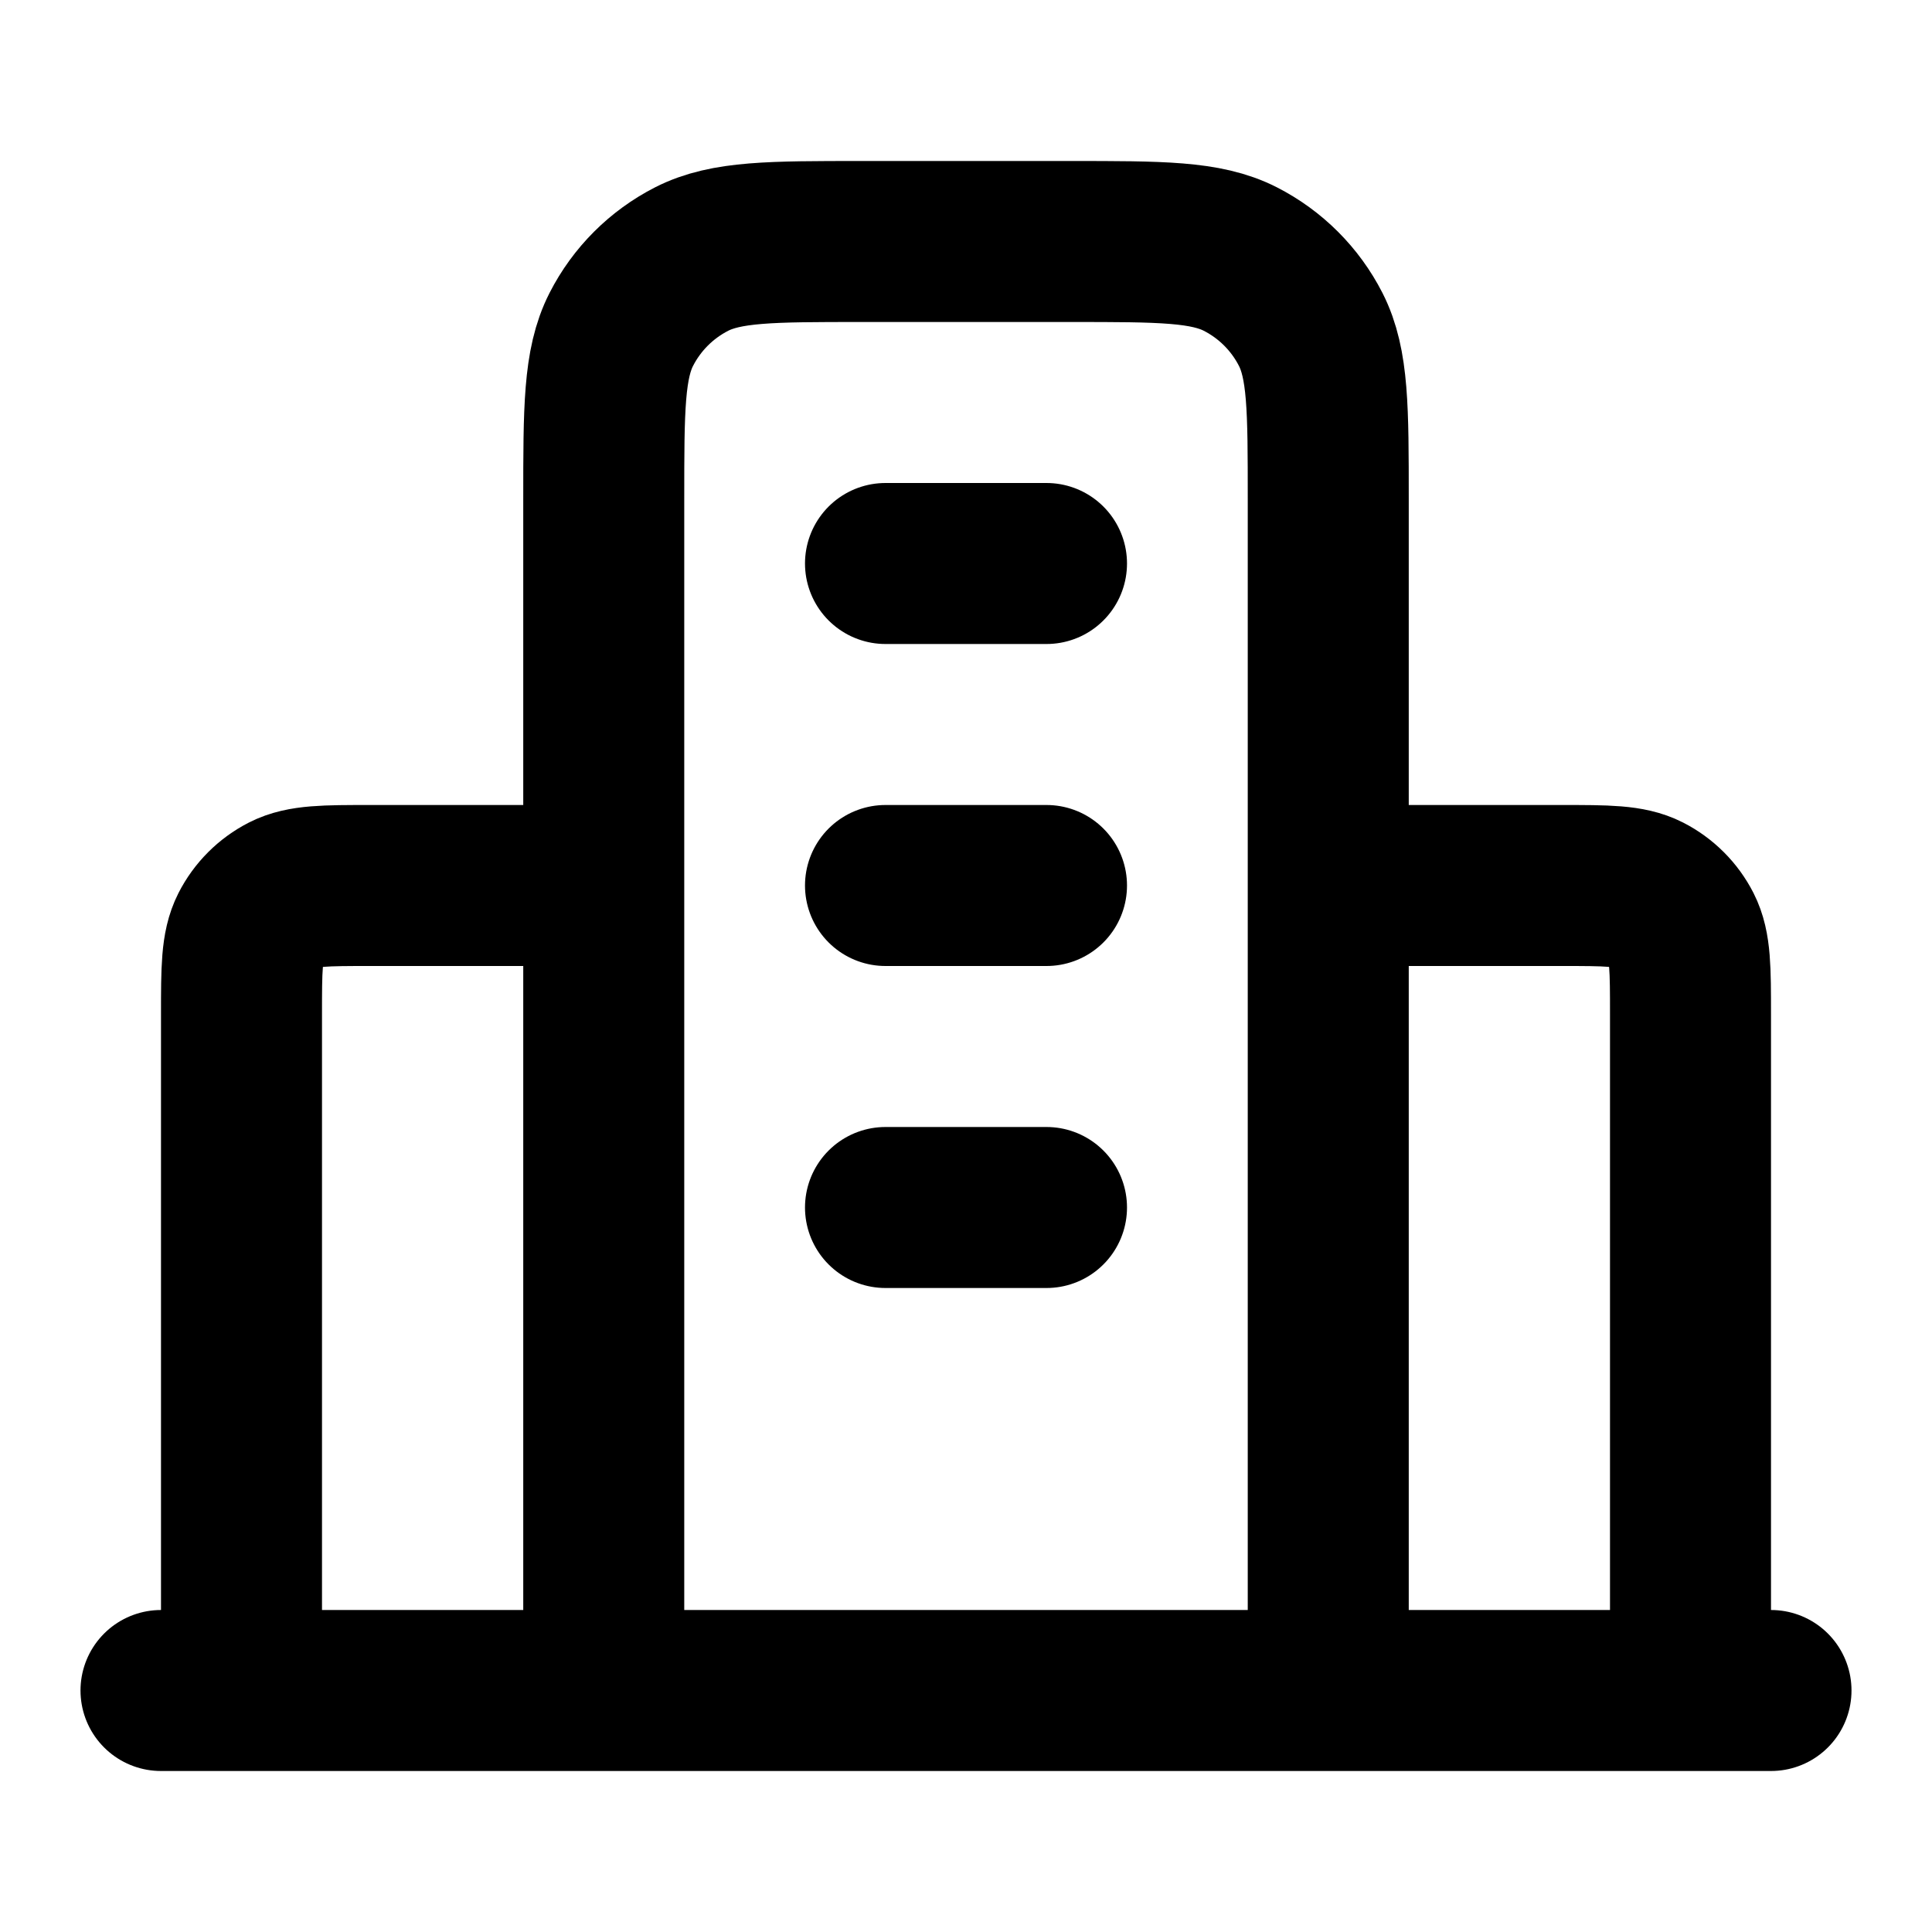
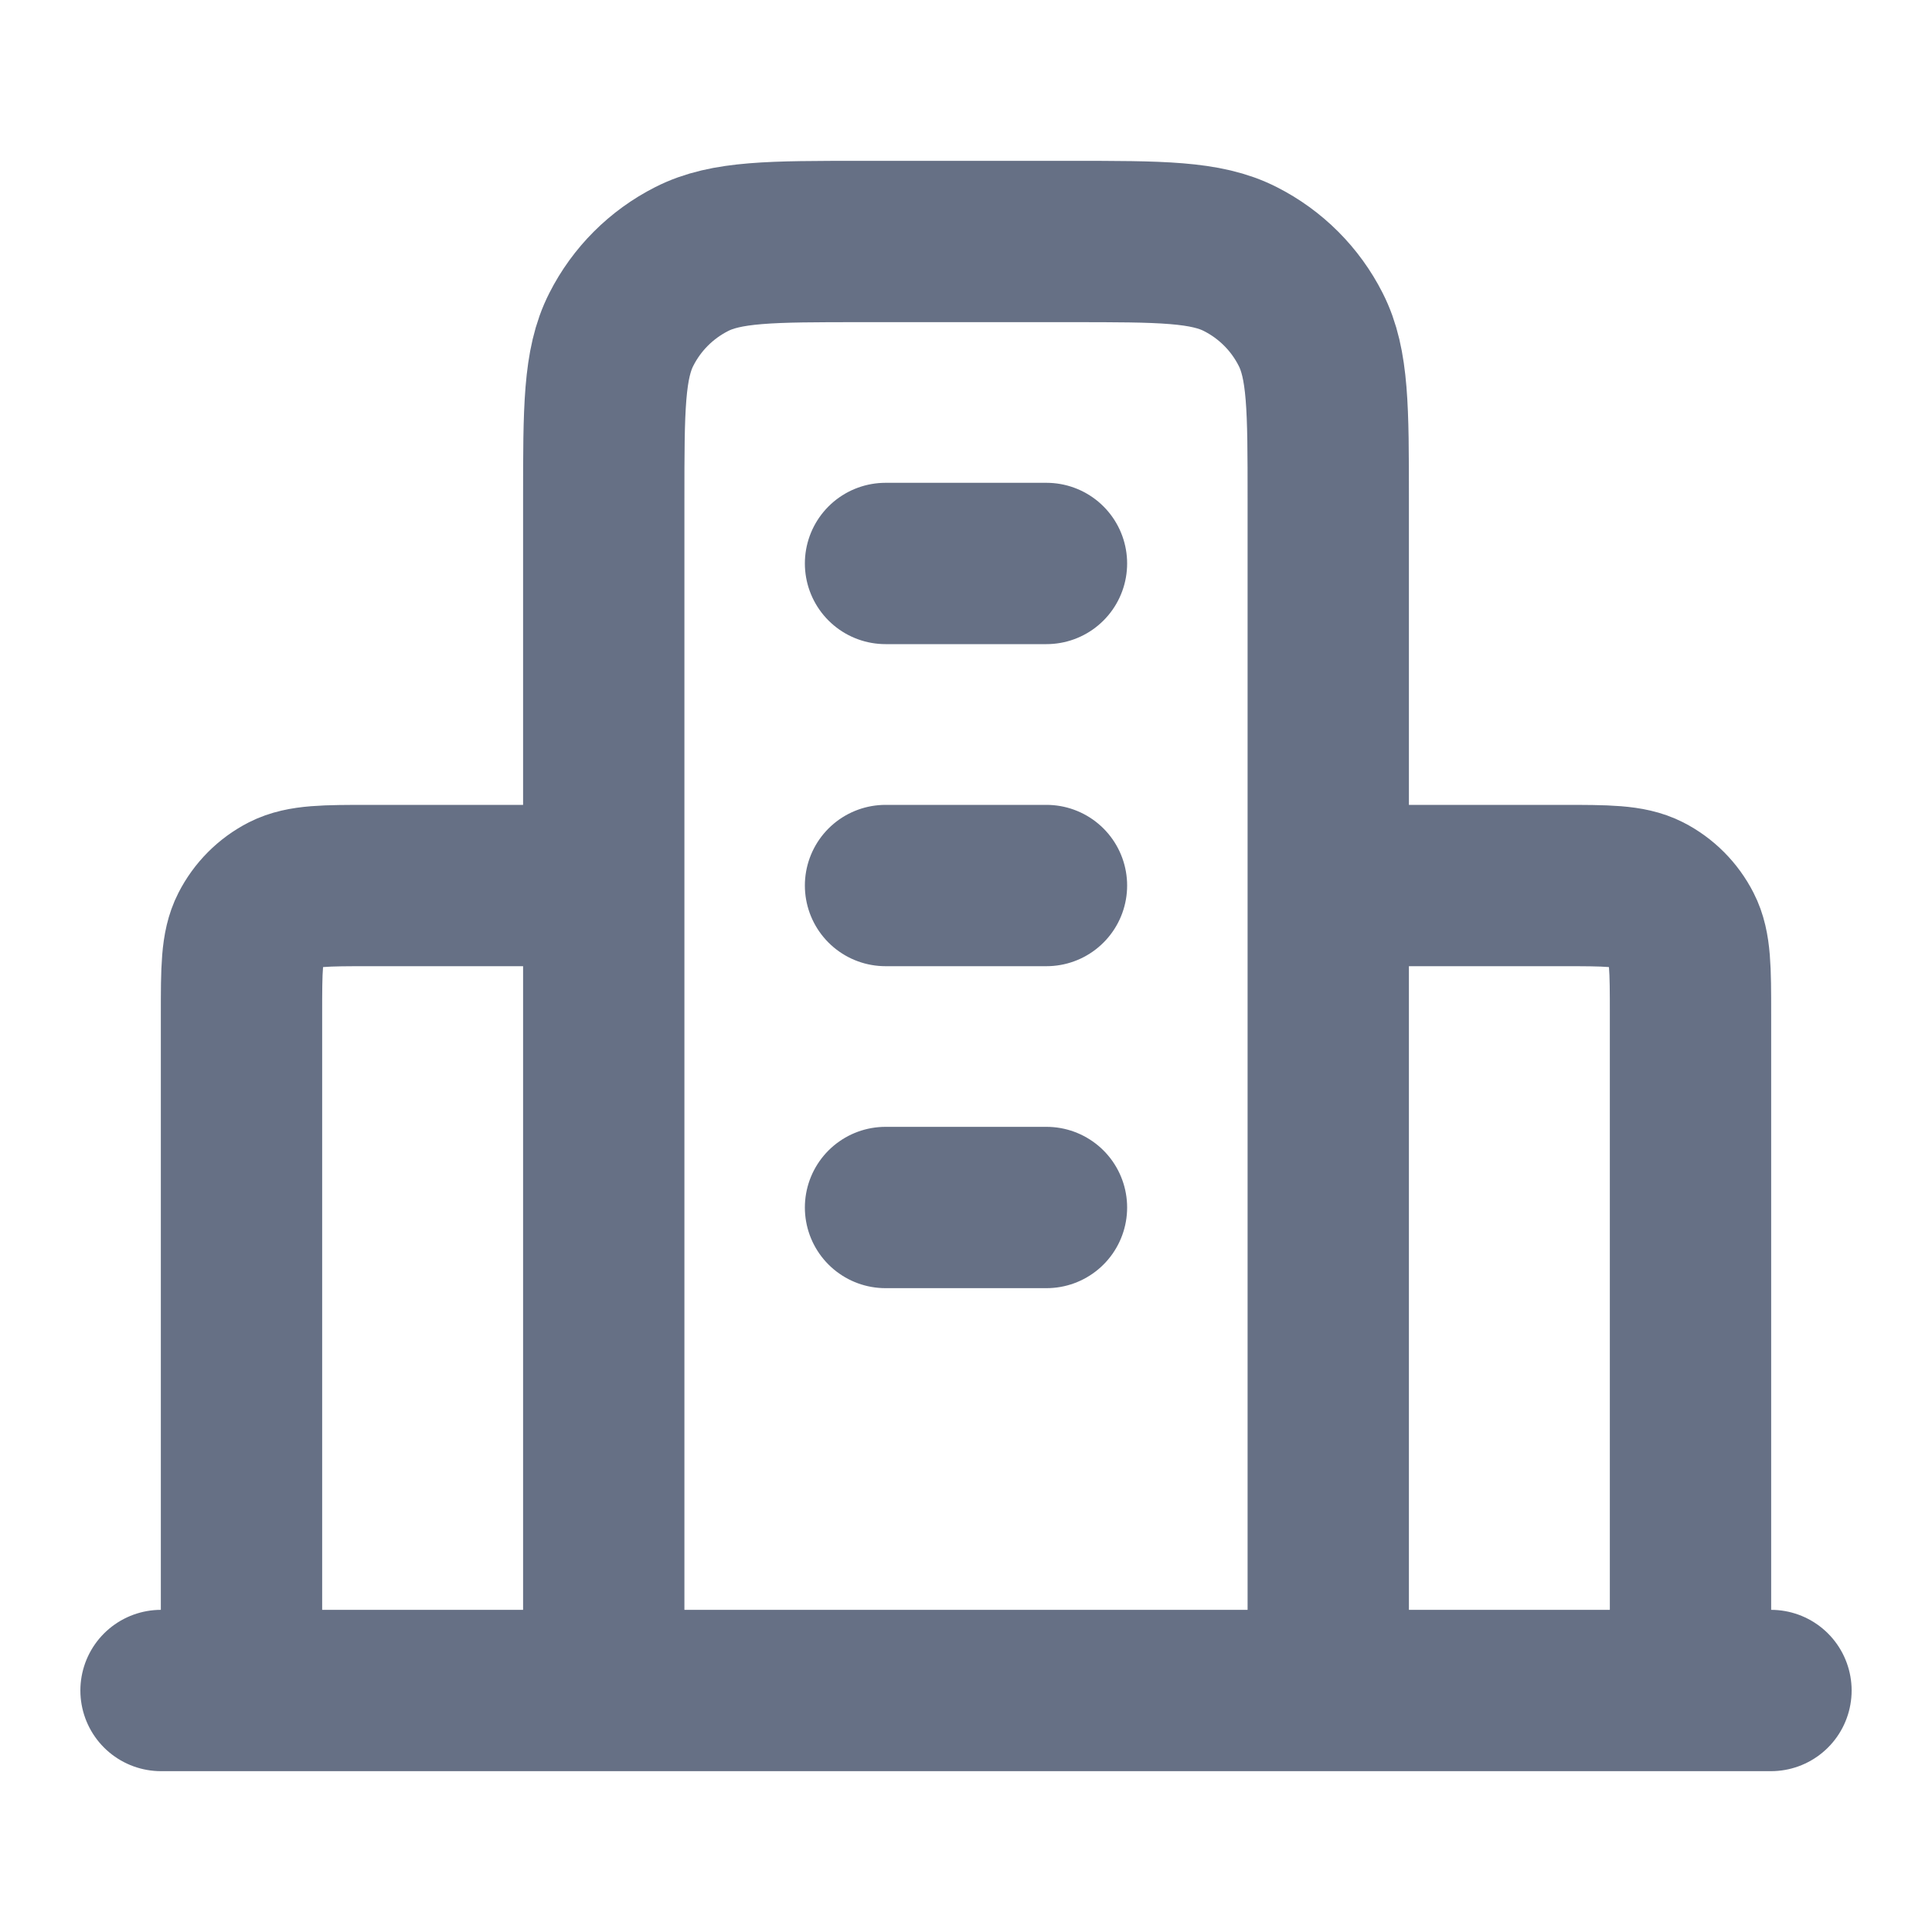
- <svg xmlns="http://www.w3.org/2000/svg" width="100%" height="100%" viewBox="0 0 24 24" fill="none">
-   <path d="M7.5 11H4.6C4.04 11 3.76 11 3.546 11.109C3.358 11.205 3.205 11.358 3.109 11.546C3 11.76 3 12.04 3 12.6V21M16.5 11H19.4C19.96 11 20.24 11 20.454 11.109C20.642 11.205 20.795 11.358 20.891 11.546C21 11.76 21 12.04 21 12.6V21M16.5 21V6.2C16.5 5.08 16.5 4.52 16.282 4.092C16.09 3.716 15.784 3.41 15.408 3.218C14.98 3 14.42 3 13.3 3H10.7C9.58 3 9.02 3 8.592 3.218C8.216 3.41 7.91 3.716 7.718 4.092C7.5 4.52 7.5 5.08 7.5 6.2V21M22 21H2M11 7H13M11 11H13M11 15H13" stroke="black" stroke-width="2" stroke-linecap="round" stroke-linejoin="round" />
+ <svg xmlns="http://www.w3.org/2000/svg" width="100%" height="100%" viewBox="0 0 20 20" fill="none">
+   <path d="M6.25 9.167H3.833C3.367 9.167 3.133 9.167 2.955 9.257C2.798 9.337 2.671 9.465 2.591 9.622C2.5 9.8 2.5 10.033 2.5 10.5V17.5M13.75 9.167H16.167C16.633 9.167 16.867 9.167 17.045 9.257C17.202 9.337 17.329 9.465 17.409 9.622C17.5 9.8 17.5 10.033 17.5 10.5V17.5M13.75 17.5V5.167C13.75 4.233 13.75 3.767 13.568 3.41C13.409 3.096 13.154 2.841 12.84 2.682C12.483 2.5 12.017 2.5 11.083 2.5H8.917C7.983 2.5 7.517 2.5 7.16 2.682C6.846 2.841 6.591 3.096 6.432 3.41C6.25 3.767 6.25 4.233 6.25 5.167V17.5M18.333 17.5H1.667M9.167 5.833H10.833M9.167 9.167H10.833M9.167 12.5H10.833" stroke="#667085" stroke-width="1.67" stroke-linecap="round" stroke-linejoin="round" />
</svg>
